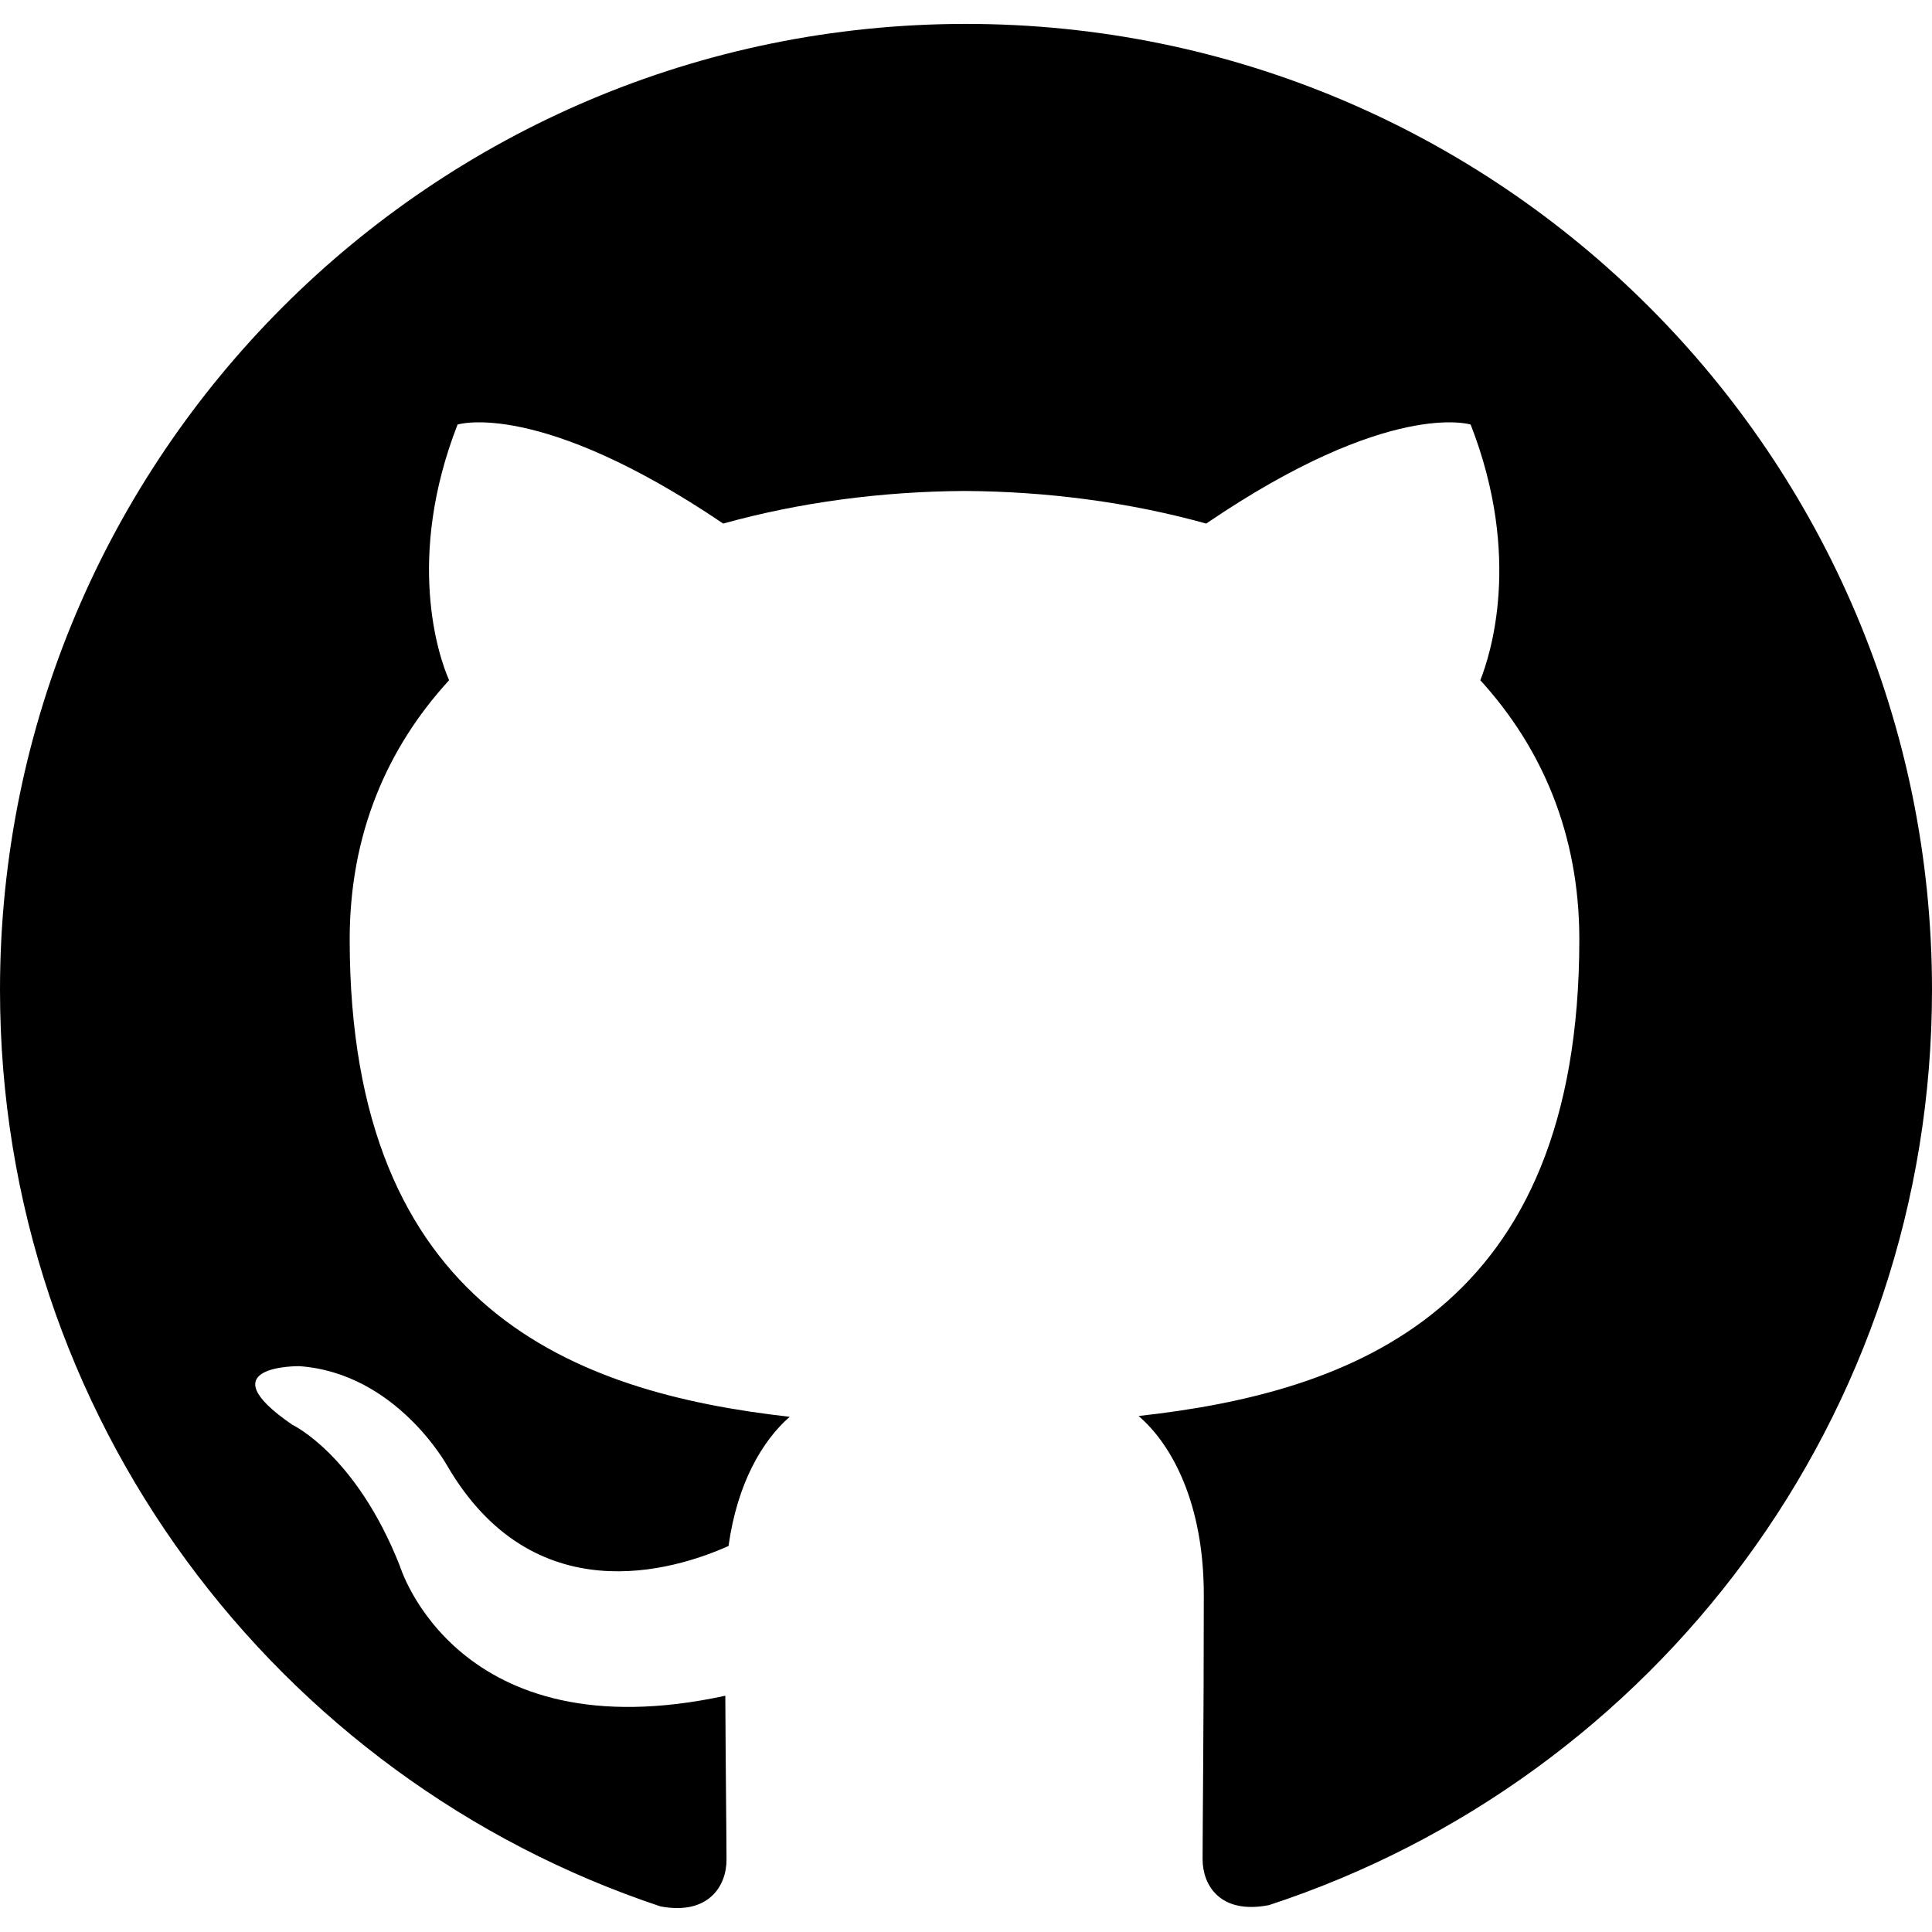
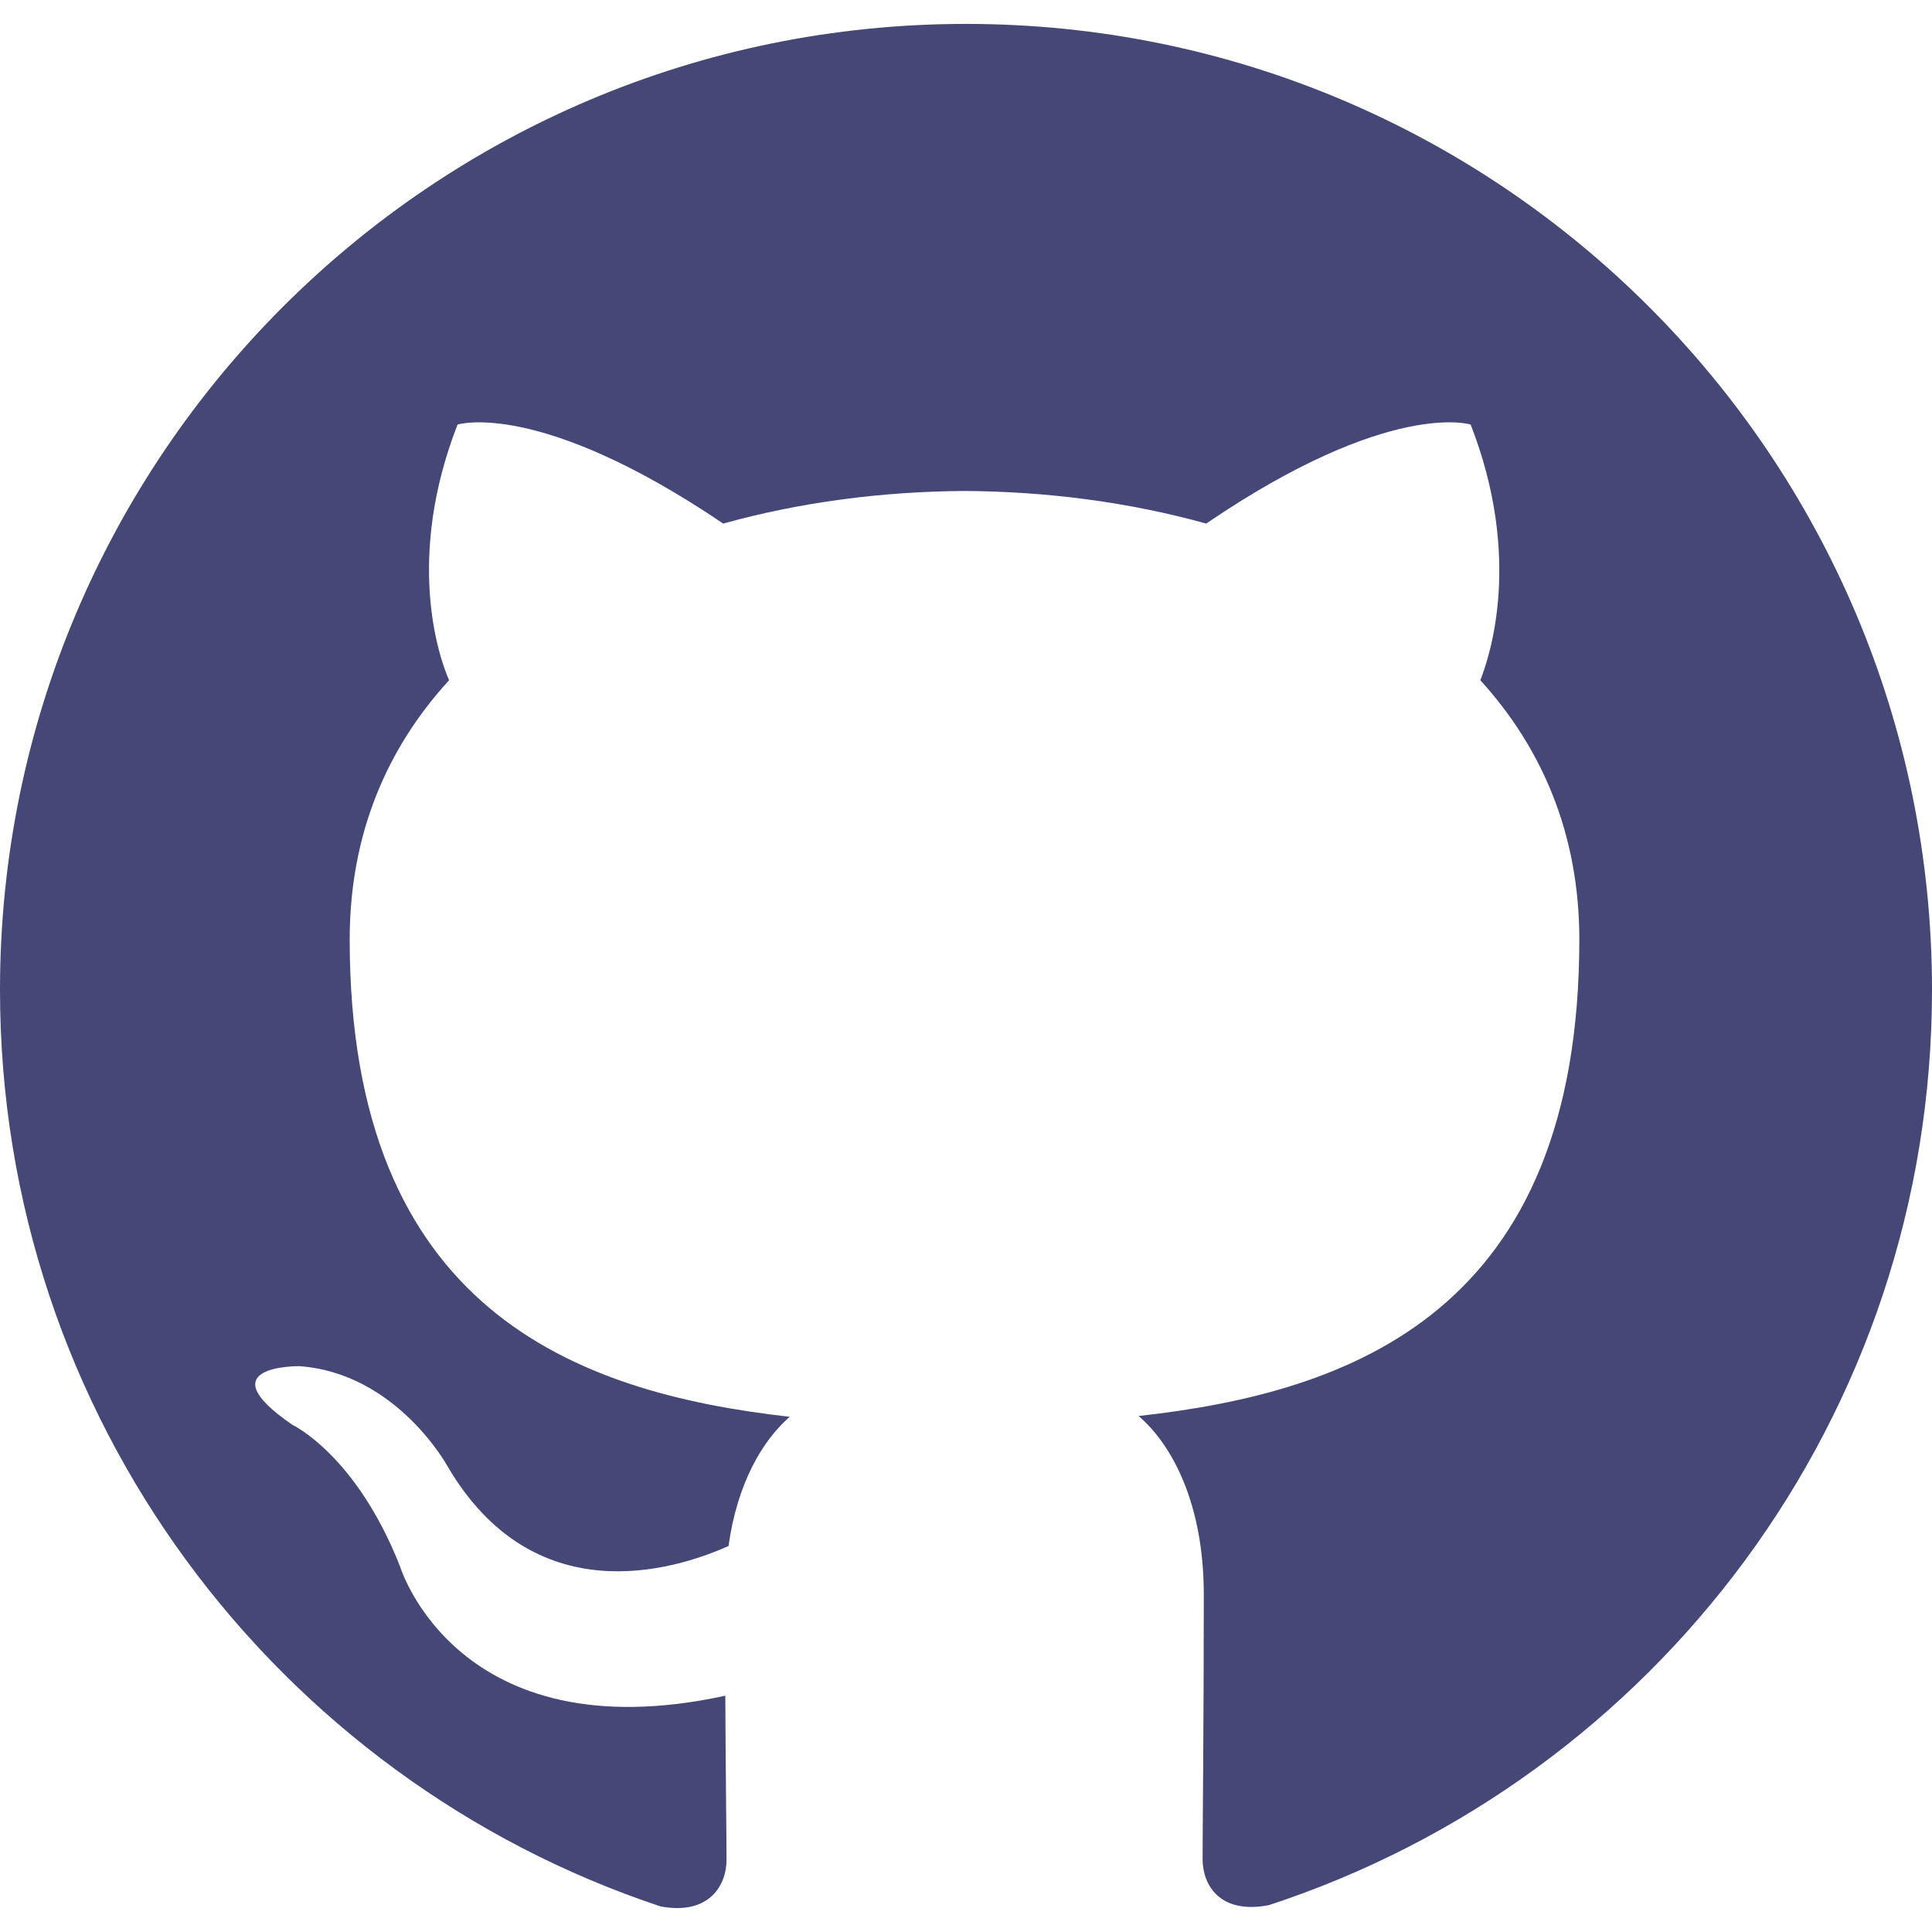
<svg xmlns="http://www.w3.org/2000/svg" aria-labelledby="simpleicons-github-icon" role="img" viewBox="0 0 24 24">
-   <path d="M12 .297c-6.63 0-12 5.373-12 12 0 5.303 3.438 9.8 8.205 11.385.6.113.82-.258.82-.577 0-.285-.01-1.04-.015-2.04-3.338.724-4.042-1.61-4.042-1.61C4.422 18.07 3.633 17.7 3.633 17.7c-1.087-.744.084-.729.084-.729 1.205.084 1.838 1.236 1.838 1.236 1.07 1.835 2.809 1.305 3.495.998.108-.776.417-1.305.76-1.605-2.665-.3-5.466-1.332-5.466-5.93 0-1.31.465-2.38 1.235-3.22-.135-.303-.54-1.523.105-3.176 0 0 1.005-.322 3.3 1.23.96-.267 1.98-.399 3-.405 1.02.006 2.04.138 3 .405 2.28-1.552 3.285-1.23 3.285-1.23.645 1.653.24 2.873.12 3.176.765.84 1.23 1.91 1.23 3.22 0 4.61-2.805 5.625-5.475 5.92.42.36.81 1.096.81 2.22 0 1.606-.015 2.896-.015 3.286 0 .315.21.69.825.57C20.565 22.092 24 17.592 24 12.297c0-6.627-5.373-12-12-12" />
+   <path fill="#454776" d="M12 .297c-6.63 0-12 5.373-12 12 0 5.303 3.438 9.8 8.205 11.385.6.113.82-.258.82-.577 0-.285-.01-1.04-.015-2.04-3.338.724-4.042-1.61-4.042-1.61C4.422 18.07 3.633 17.7 3.633 17.7c-1.087-.744.084-.729.084-.729 1.205.084 1.838 1.236 1.838 1.236 1.07 1.835 2.809 1.305 3.495.998.108-.776.417-1.305.76-1.605-2.665-.3-5.466-1.332-5.466-5.93 0-1.31.465-2.38 1.235-3.22-.135-.303-.54-1.523.105-3.176 0 0 1.005-.322 3.3 1.23.96-.267 1.98-.399 3-.405 1.02.006 2.04.138 3 .405 2.28-1.552 3.285-1.23 3.285-1.23.645 1.653.24 2.873.12 3.176.765.84 1.23 1.91 1.23 3.22 0 4.61-2.805 5.625-5.475 5.92.42.36.81 1.096.81 2.22 0 1.606-.015 2.896-.015 3.286 0 .315.21.69.825.57C20.565 22.092 24 17.592 24 12.297c0-6.627-5.373-12-12-12" />
</svg>
